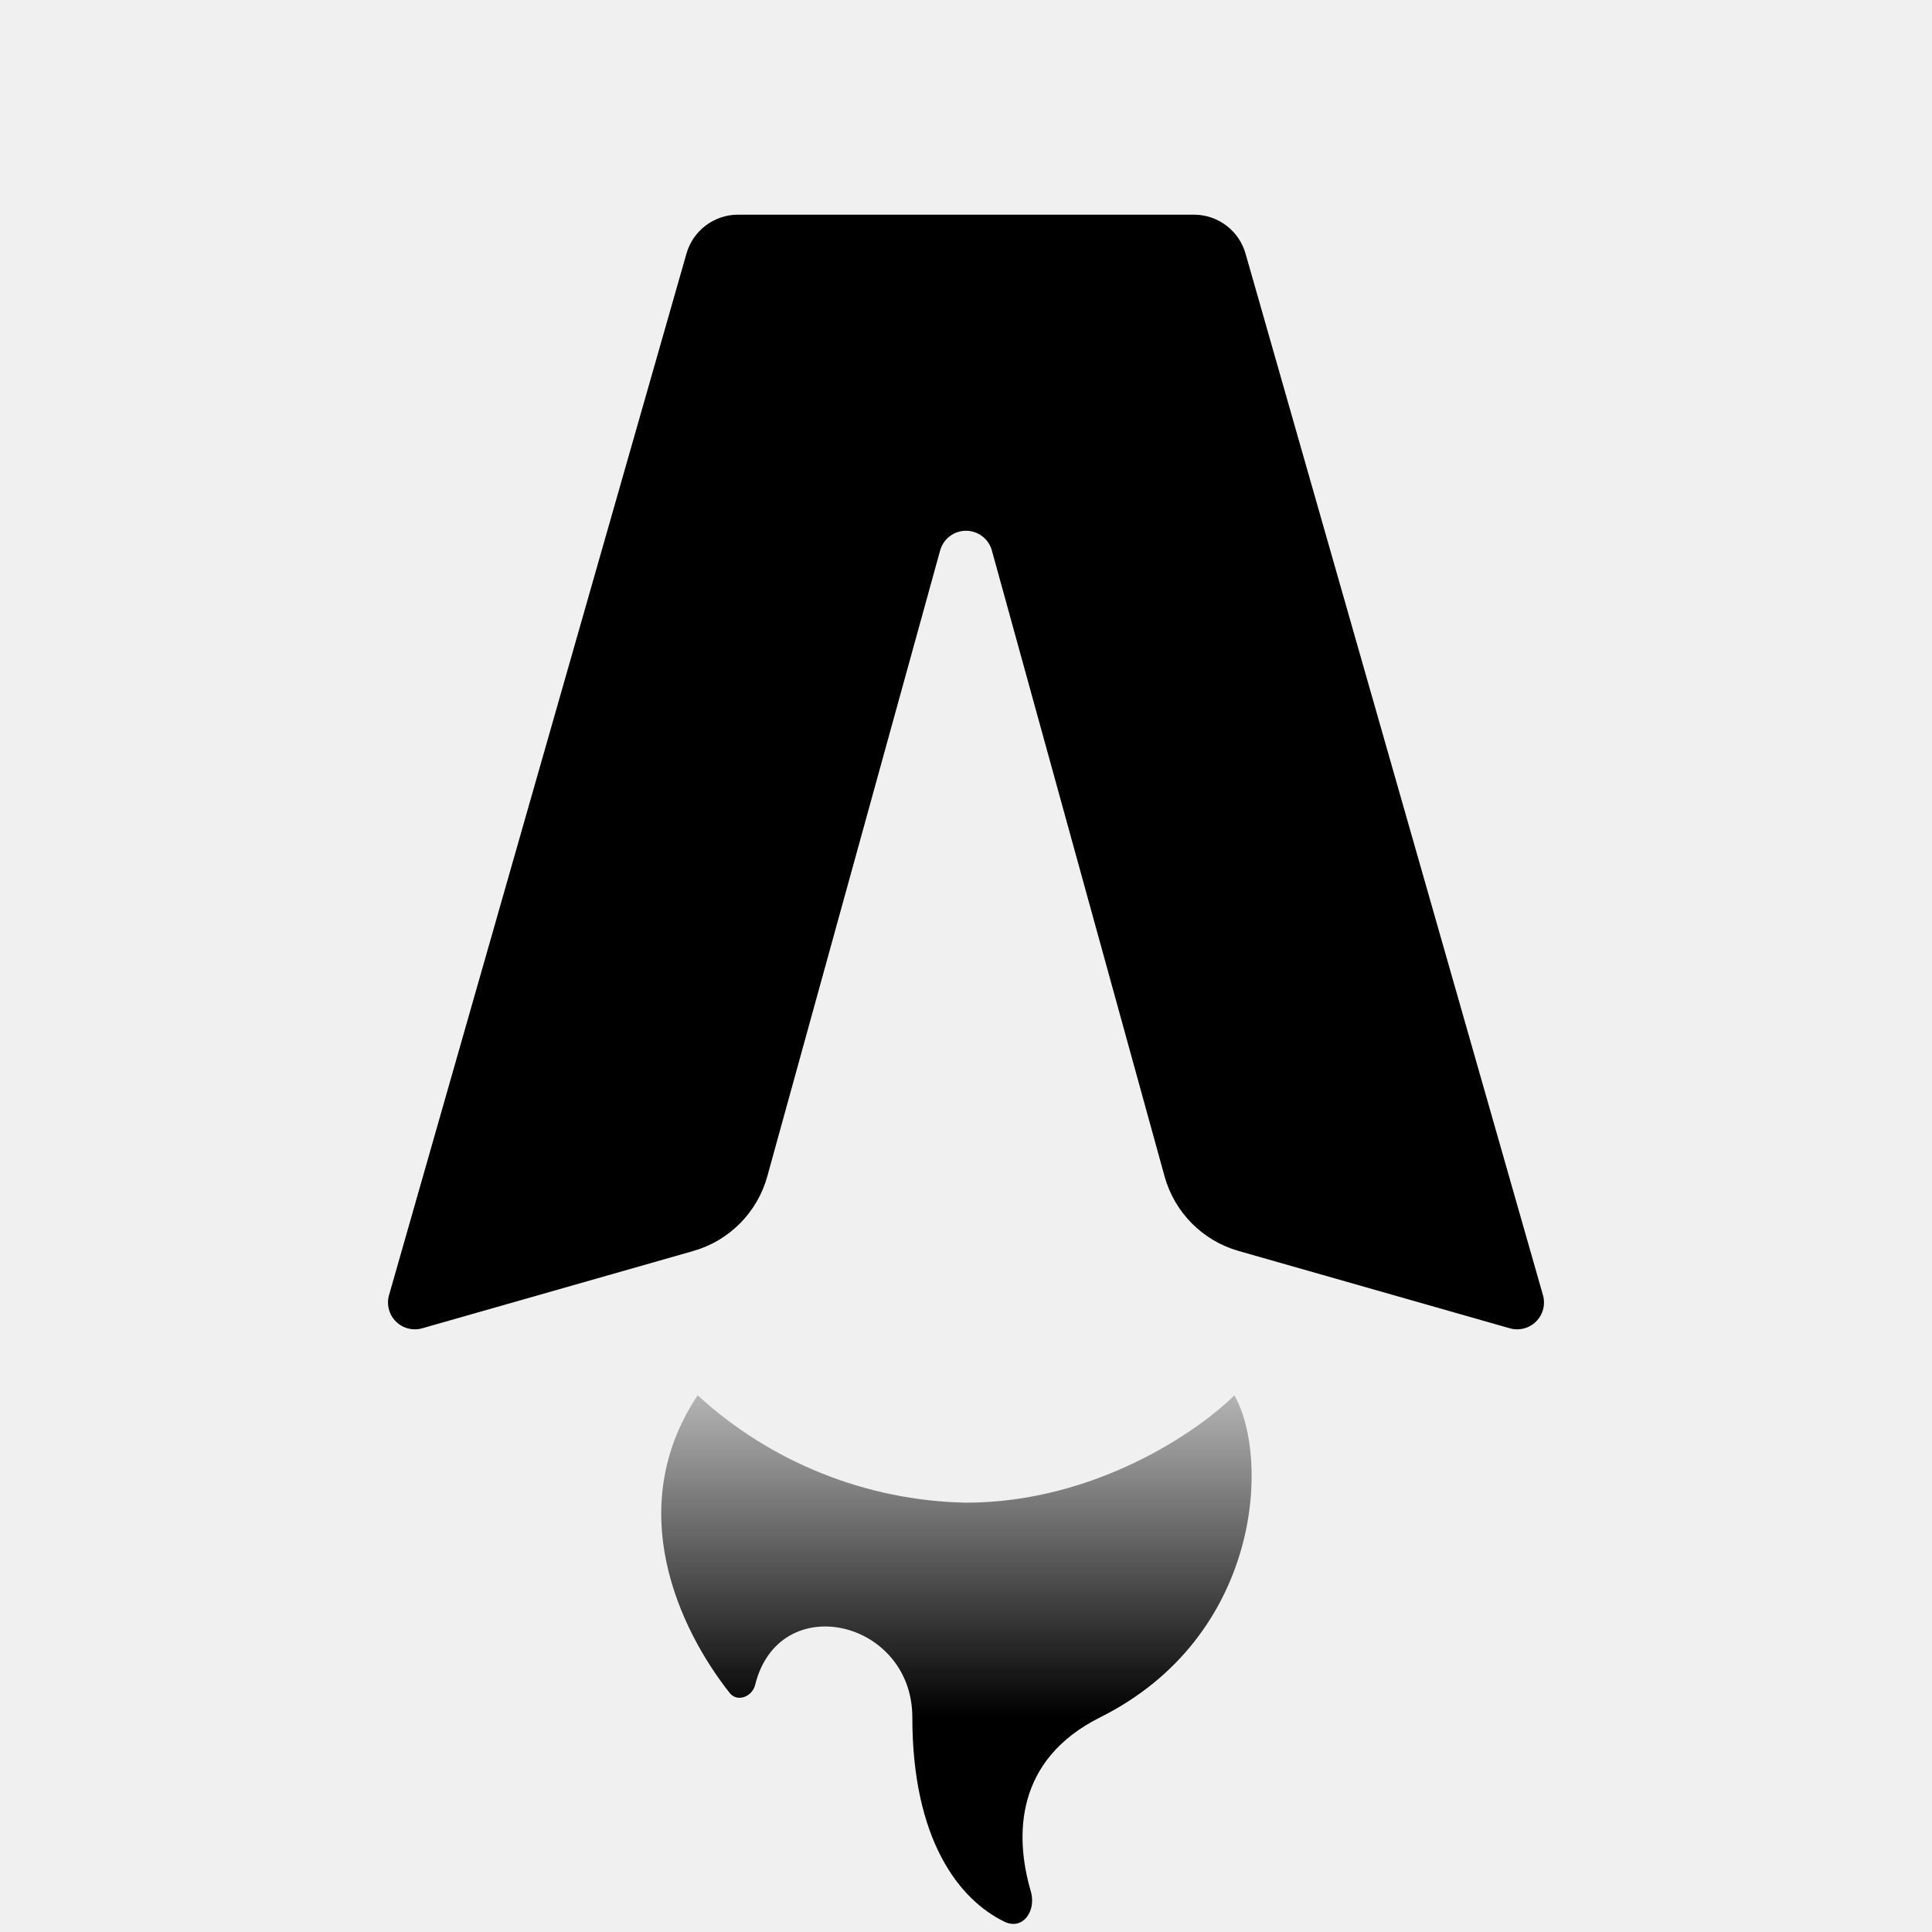
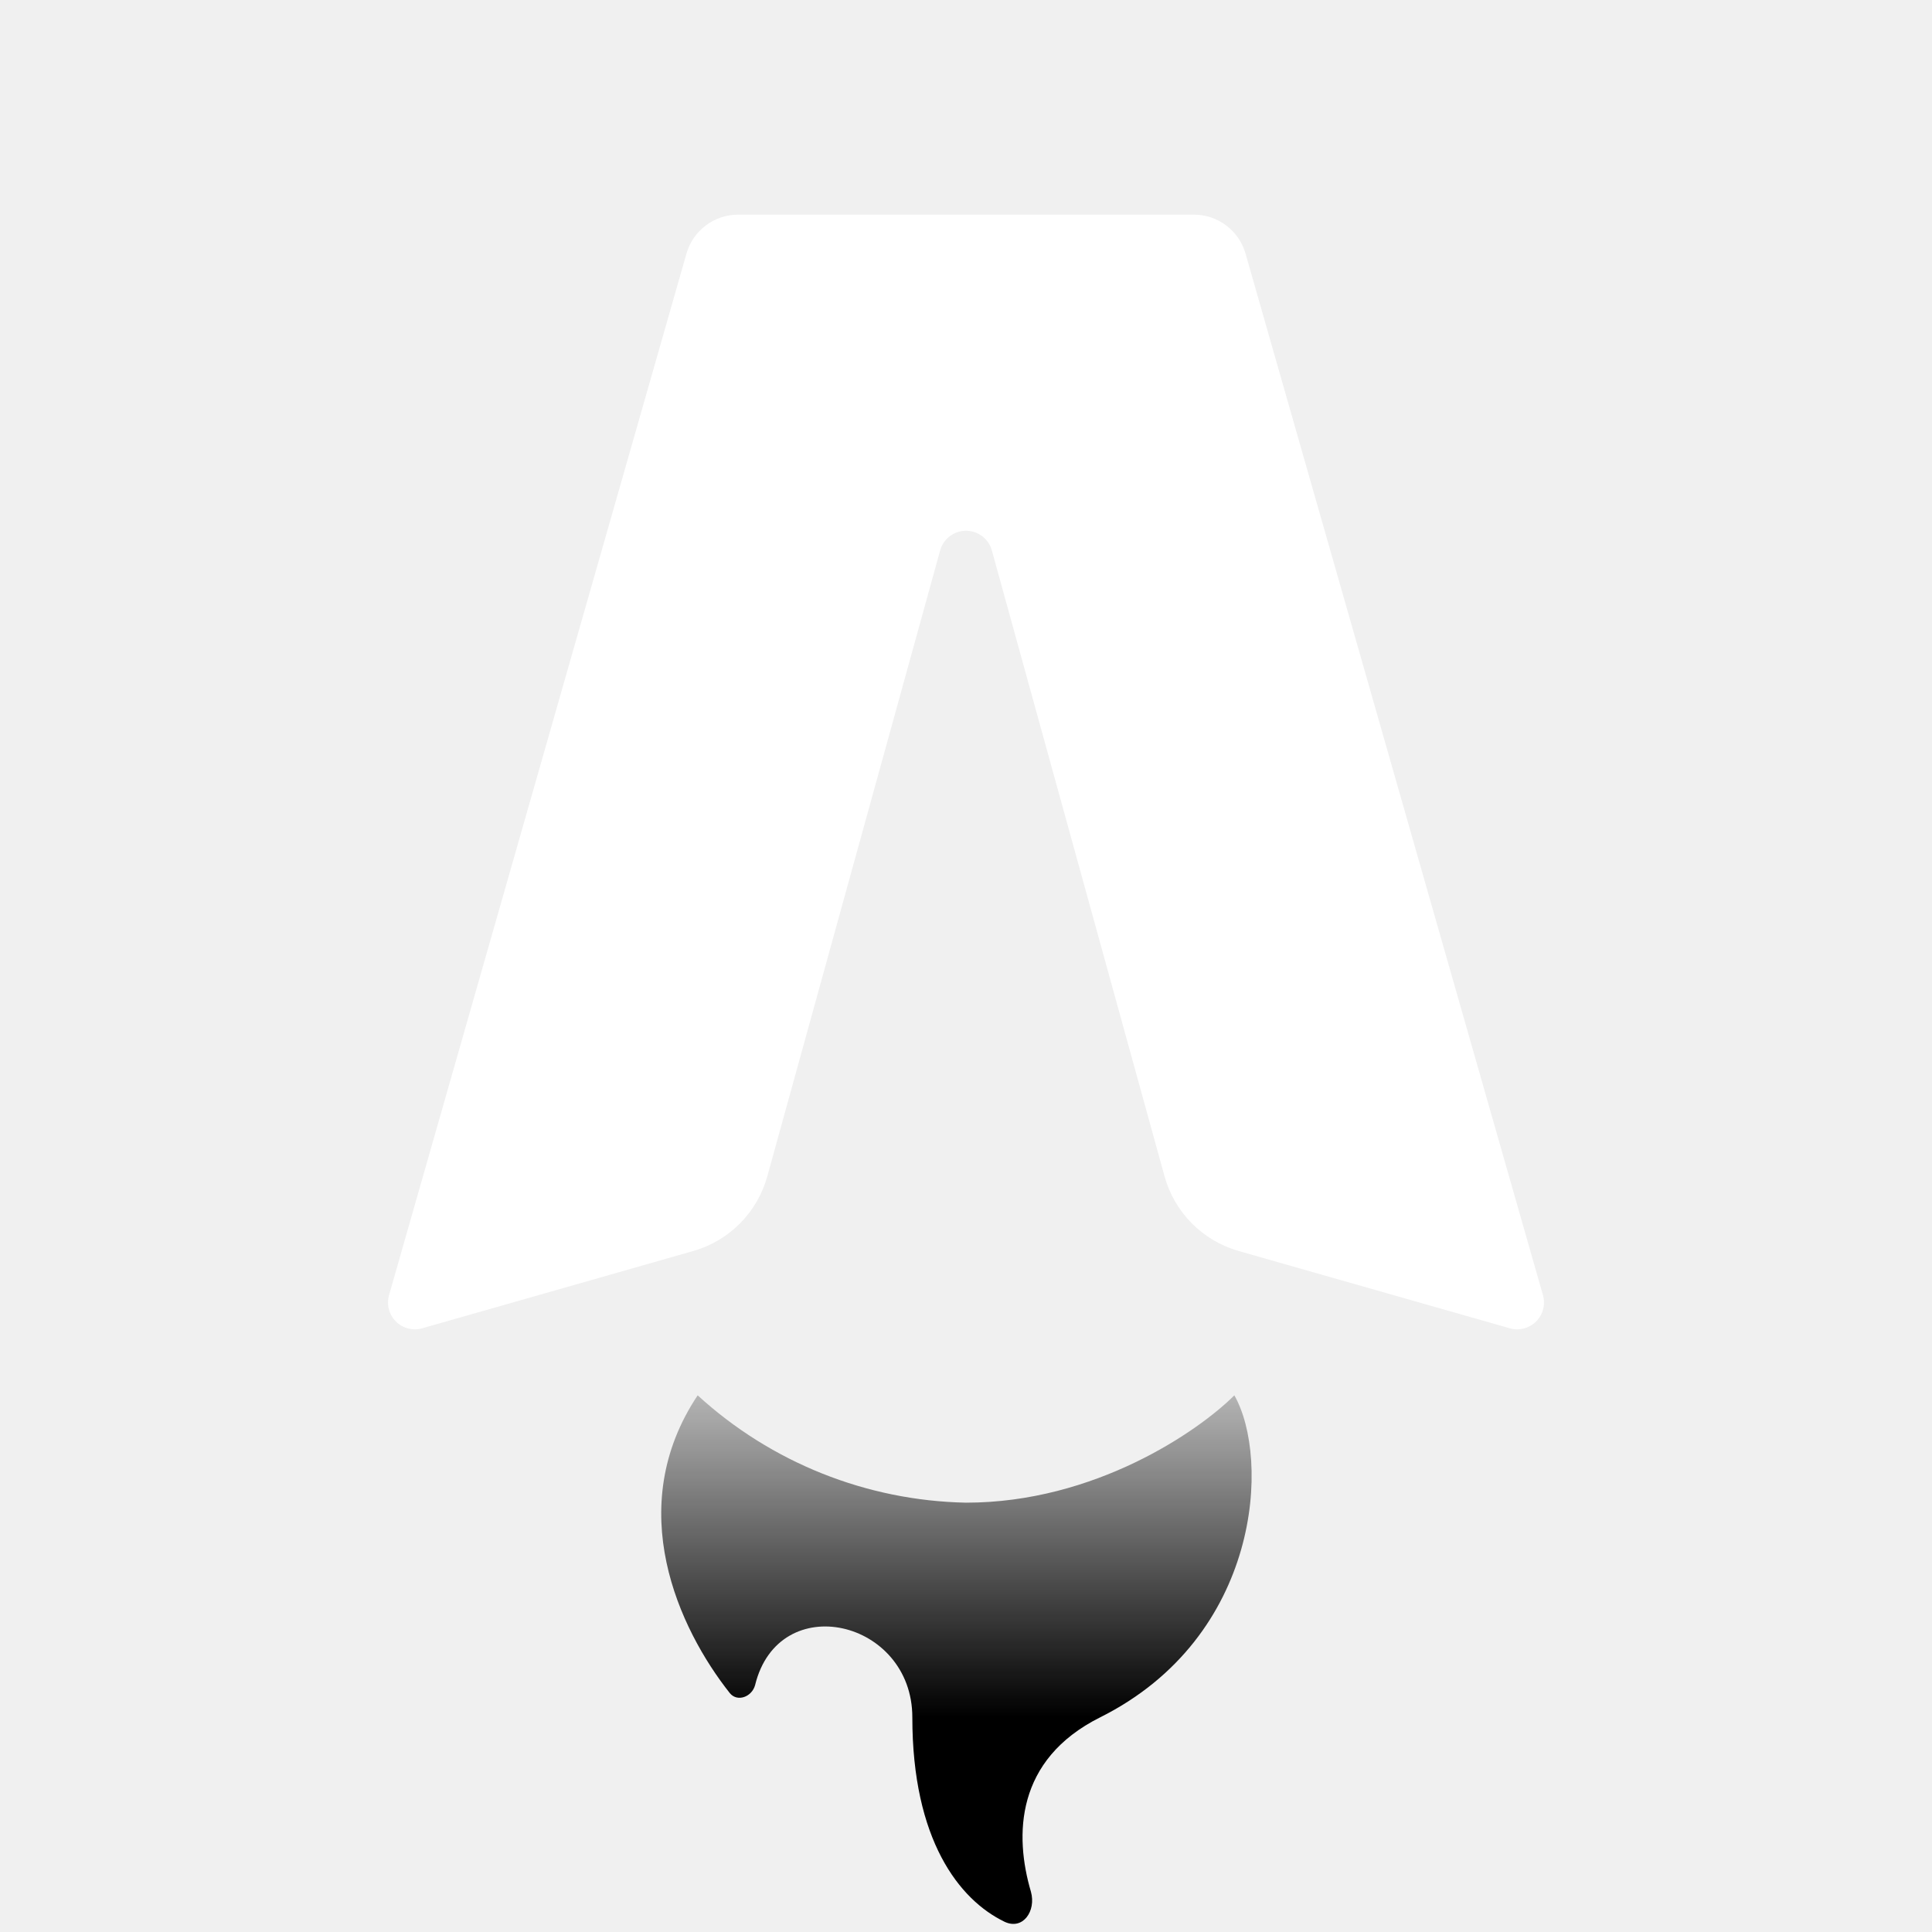
<svg xmlns="http://www.w3.org/2000/svg" fill="none" viewBox="0 0 36 36">
-   <path fill="#000" d="M22.25 4h-8.5a1 1 0 0 0-.96.73l-5.54 19.4a.5.5 0 0 0 .62.62l5.05-1.44a2 2 0 0 0 1.38-1.4l3.22-11.66a.5.5 0 0 1 .96 0l3.22 11.67a2 2 0 0 0 1.38 1.39l5.05 1.44a.5.5 0 0 0 .62-.62l-5.54-19.4a1 1 0 0 0-.96-.73Z" />
+   <path fill="#FFF" d="M22.25 4h-8.5a1 1 0 0 0-.96.73l-5.54 19.4a.5.5 0 0 0 .62.62l5.05-1.44a2 2 0 0 0 1.38-1.4l3.22-11.66a.5.5 0 0 1 .96 0l3.22 11.67a2 2 0 0 0 1.38 1.39l5.05 1.44a.5.5 0 0 0 .62-.62l-5.54-19.4a1 1 0 0 0-.96-.73Z" />
  <path fill="url(#gradient)" d="M18 28a7.63 7.63 0 0 1-5-2c-1.4 2.1-.35 4.35.6 5.55.14.17.41.07.47-.15.44-1.8 2.93-1.22 2.93.6 0 2.28.87 3.4 1.72 3.81.34.16.59-.2.49-.56-.31-1.05-.29-2.46 1.29-3.25 3-1.5 3.17-4.83 2.5-6-.67.67-2.6 2-5 2Z" />
  <defs>
    <linearGradient id="gradient" x1="16" x2="16" y1="32" y2="24" gradientUnits="userSpaceOnUse">
      <stop stop-color="#000" />
      <stop offset="1" stop-color="#000" stop-opacity="0" />
    </linearGradient>
  </defs>
  <style>
    @media (prefers-color-scheme:dark){:root{filter:invert(100%)}}
  </style>
</svg>
